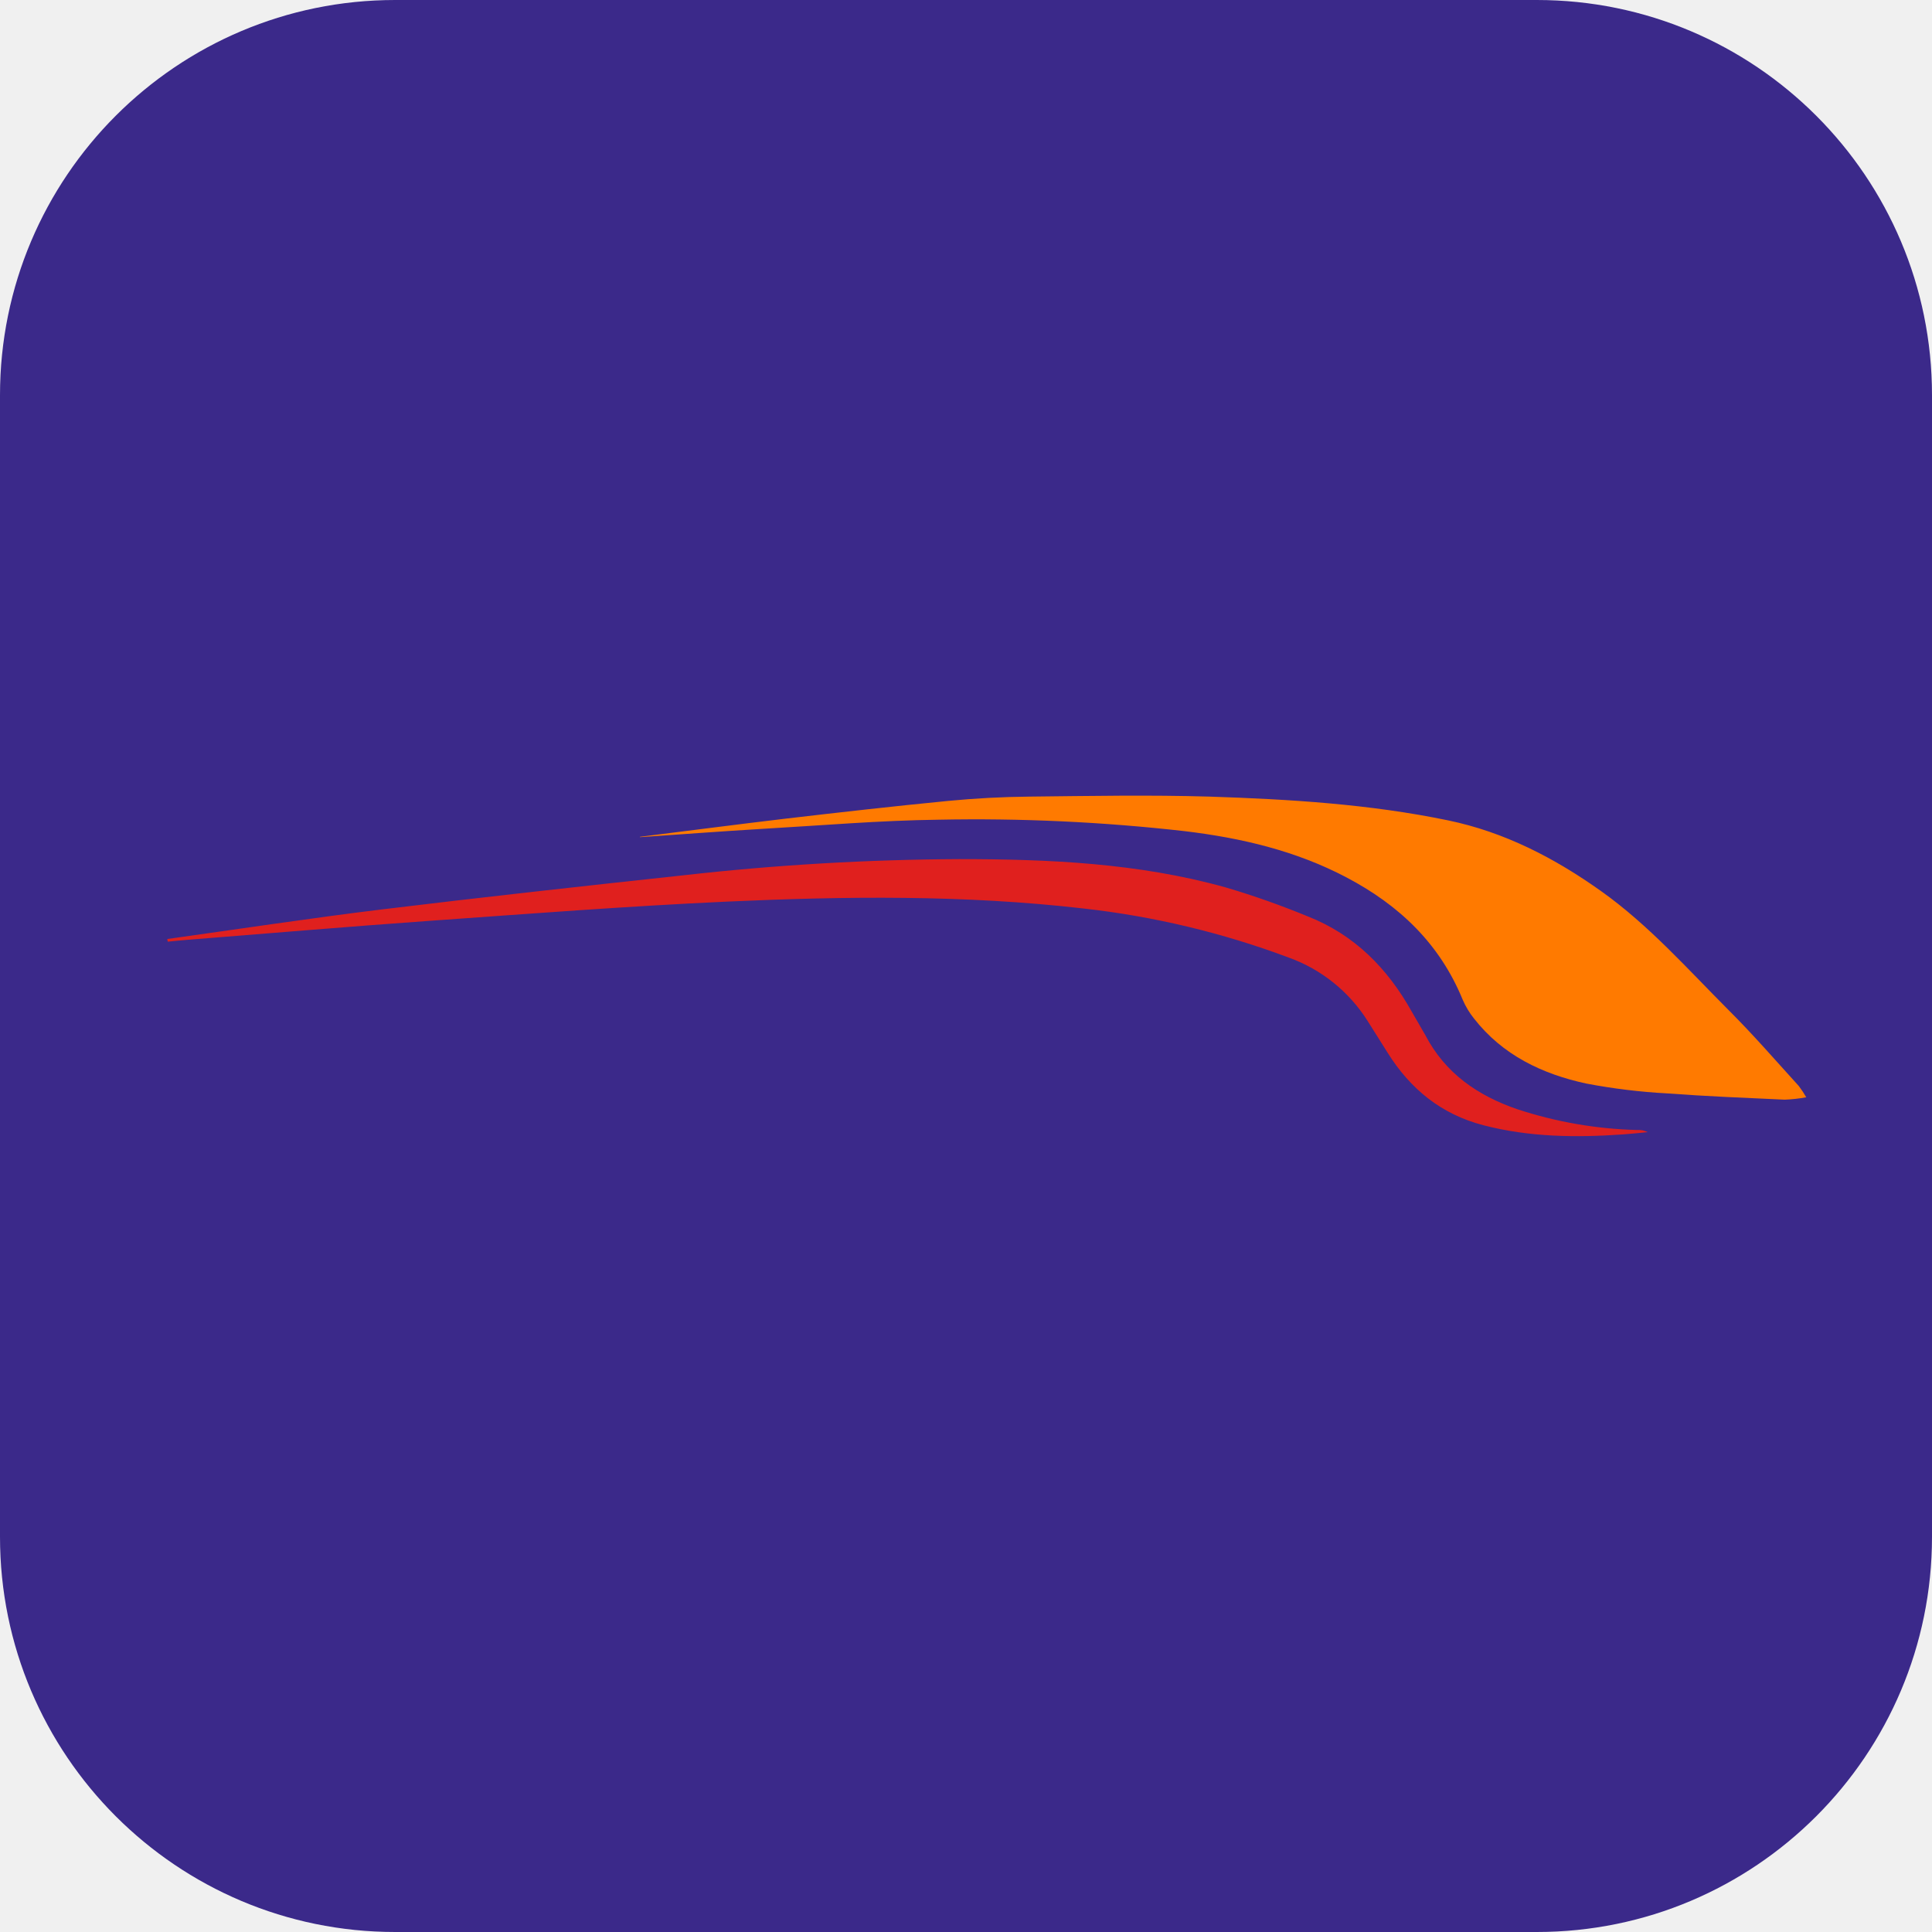
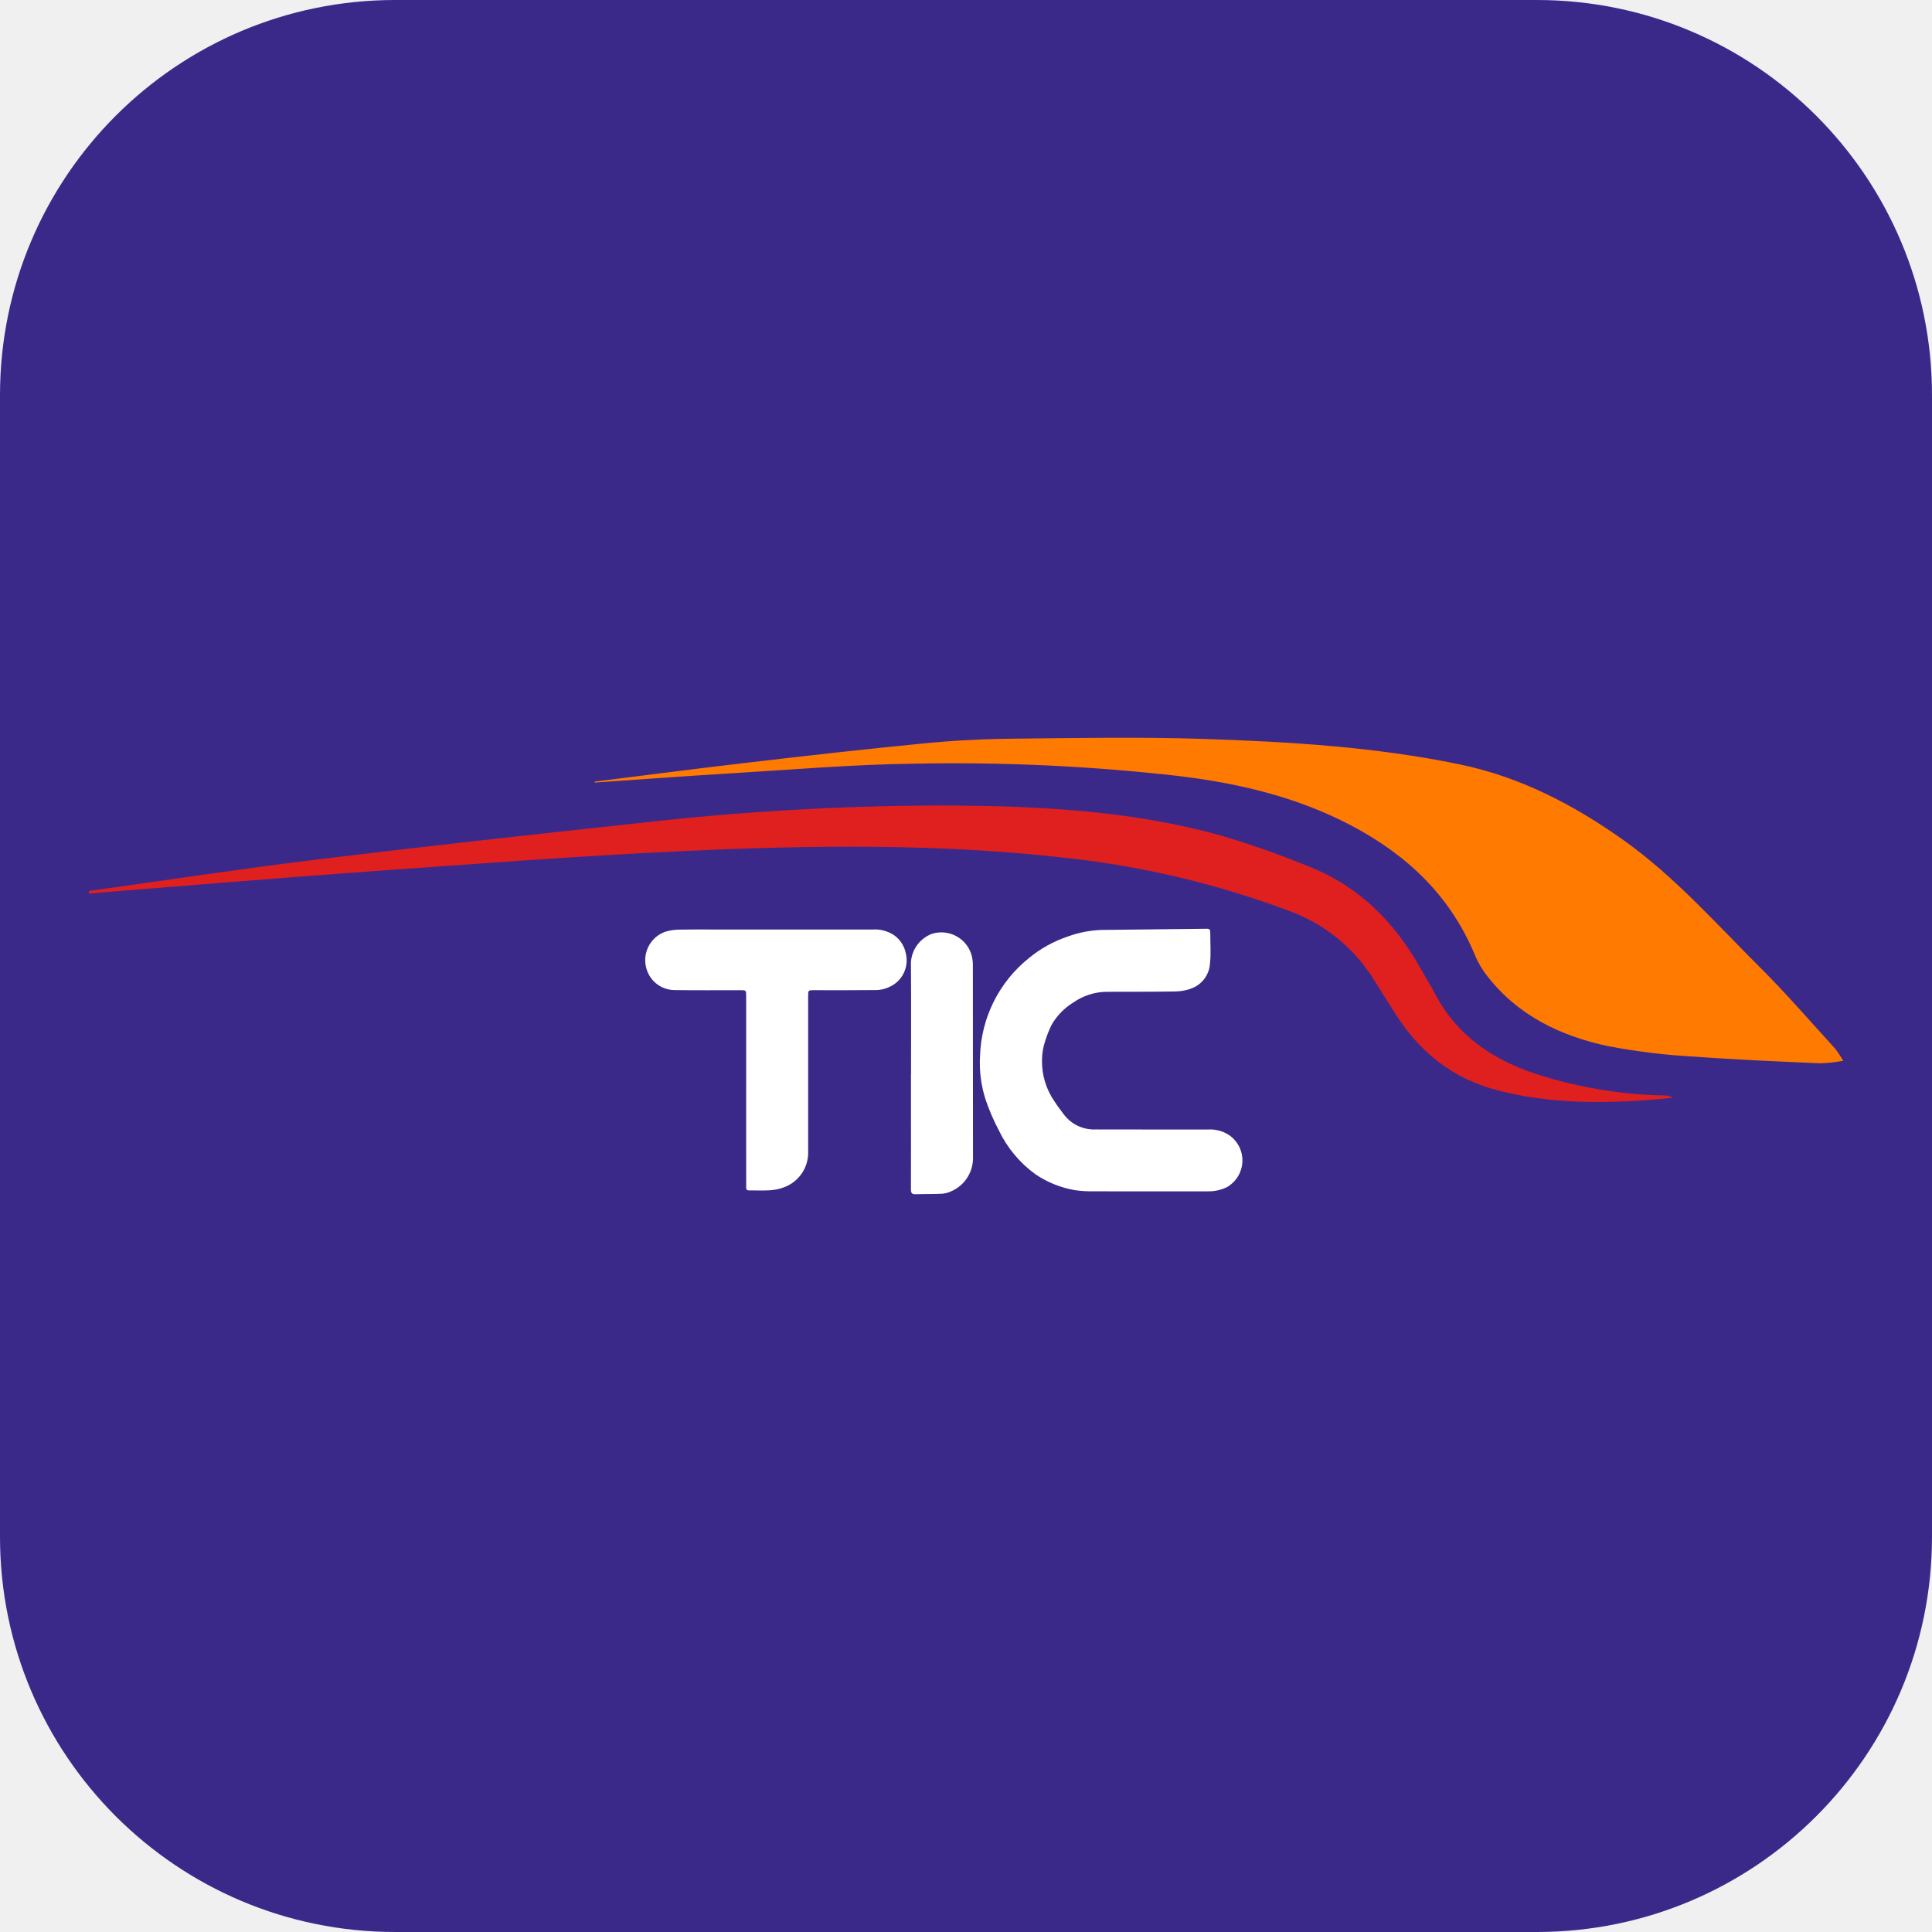
- <svg xmlns="http://www.w3.org/2000/svg" height="88" viewBox="0 0 423.43 423.43" width="88">
+ <svg xmlns="http://www.w3.org/2000/svg" height="88" viewBox="0 0 423.429 423.429" width="88">
  <clipPath id="a">
-     <path d="m0 0h423.43v423.43h-423.43z" />
+     <path d="m0 0h423.429v423.429h-423.429z" />
  </clipPath>
  <g clip-path="url(#a)">
    <g clip-path="url(#a)">
-       <path d="m336.82 0h-250.21a86.61 86.61 0 0 0 -86.61 86.61v250.21a86.61 86.61 0 0 0 86.61 86.61h250.21a86.61 86.61 0 0 0 86.61-86.61v-250.21a86.61 86.61 0 0 0 -86.61-86.61z" fill="#3b298a" />
+       <path d="m336.818 0h-250.208a86.61 86.61 0 0 0 -86.61 86.61v250.208a86.61 86.61 0 0 0 86.61 86.61h250.208a86.611 86.611 0 0 0 86.61-86.61v-250.208a86.61 86.61 0 0 0 -86.61-86.61z" fill="#3b298a" />
    </g>
  </g>
-   <path d="m140.25 183.4c10.7-1.33 21.39-2.73 32.11-4 11.82-1.38 23.64-2.72 35.48-3.87 5.89-.57 11.82-.88 17.73-.94 13.18-.14 26.36-.39 39.52 0 17.51.58 35 1.63 52.24 5.2 12.42 2.57 23.36 8.25 33.57 15.51 10.5 7.47 19 17.12 28 26.13 5.33 5.31 10.26 11 15.34 16.59a22.34 22.34 0 0 1 1.63 2.47 33.46 33.46 0 0 1 -4.71.52c-8.57-.39-17.15-.73-25.7-1.37a132.34 132.34 0 0 1 -17.79-2.16c-9.66-2.08-18.36-6.23-24.63-14.27a17.79 17.79 0 0 1 -2.49-4.16c-5-12.19-13.83-20.63-25.39-26.72-11.2-5.91-23.18-8.69-35.6-10.18a407.11 407.11 0 0 0 -53.84-2.5c-12.86.16-25.7 1.27-38.54 2-9 .54-18 1.22-26.94 1.83z" fill="#ff7a00" />
-   <path d="m36.65 205.8c15.67-2.18 31.31-4.56 47-6.48 22.1-2.69 44.23-5.12 66.37-7.51a559.07 559.07 0 0 1 60.25-3.52c19.64 0 39.26.87 58.32 6.19a182.48 182.48 0 0 1 18 6.35c10.21 4 17.49 11.37 22.78 20.82 1 1.74 2 3.43 3 5.19 4.35 8.36 11.47 13.29 20.19 16.27a91.28 91.28 0 0 0 26.36 4.55 4.11 4.11 0 0 1 2.19.47c-1.78.17-3.56.37-5.34.49-10.3.73-20.53.62-30.64-2-9.27-2.41-16-7.92-21-15.88-1.45-2.32-2.92-4.62-4.37-6.94a34.07 34.07 0 0 0 -17.31-13.93 187.17 187.17 0 0 0 -45-10.76c-26-3-52.18-2.69-78.29-1.5-21.8 1-43.57 2.69-65.34 4.23-17.56 1.25-35.11 2.74-52.66 4.13-1.47.12-2.93.27-4.39.41z" fill="#e0201e" />
+   <path d="m130.334 171.296c11.456-1.423 22.903-2.917 34.369-4.251 12.651-1.471 25.308-2.907 37.984-4.135 6.3-.61 12.646-.944 18.976-1.009 14.098-.145 28.212-.419 42.296.05 18.74.625 37.468 1.749 55.915 5.567 13.296 2.752 24.998 8.836 35.93 16.607 11.241 7.991 20.311 18.32 29.998 27.964 5.709 5.683 10.977 11.807 16.417 17.757a24.113 24.113 0 0 1 1.752 2.642 34.923 34.923 0 0 1 -5.051.557c-9.17-.414-18.347-.777-27.498-1.465a140.914 140.914 0 0 1 -19.046-2.312c-10.34-2.224-19.646-6.665-26.361-15.274a19.306 19.306 0 0 1 -2.67-4.449c-5.355-13.049-14.795-22.085-27.17-28.607-11.989-6.318-24.815-9.296-38.11-10.894a436.071 436.071 0 0 0 -57.623-2.673c-13.757.175-27.504 1.358-41.25 2.182-9.617.576-19.224 1.303-28.835 1.963z" fill="#ff7a00" />
+   <path d="m19.457 195.276c16.769-2.329 33.511-4.884 50.314-6.933 23.652-2.885 47.341-5.488 71.033-8.038a595.355 595.355 0 0 1 64.494-3.768c21.014.028 42.012.924 62.418 6.623a196.12 196.12 0 0 1 19.232 6.793c10.924 4.321 18.724 12.17 24.38 22.288 1.041 1.862 2.192 3.666 3.177 5.556 4.663 8.95 12.28 14.218 21.613 17.41a97.728 97.728 0 0 0 28.216 4.876 4.315 4.315 0 0 1 2.338.499c-1.903.178-3.804.393-5.711.527-11.028.776-21.973.66-32.791-2.161-9.921-2.588-17.176-8.483-22.51-17.006-1.551-2.479-3.128-4.942-4.681-7.42a36.452 36.452 0 0 0 -18.527-14.915 200.497 200.497 0 0 0 -48.162-11.514c-27.878-3.23-55.854-2.883-83.799-1.601-23.332 1.07-46.633 2.873-69.936 4.527-18.797 1.335-37.574 2.93-56.36 4.416-1.568.124-3.132.289-4.698.436z" fill="#e0201e" />
+   <g fill="#fff">
+     <path d="m252.045 261.1c-4.011 0-8.022.02-12.033-.01a26.082 26.082 0 0 1 -4.448-.25 22.01 22.01 0 0 1 -8.606-3.464 25.424 25.424 0 0 1 -8.062-9.673 45.804 45.804 0 0 1 -2.853-6.604 26.052 26.052 0 0 1 -1.248-9.719 28.57 28.57 0 0 1 10.718-21.405 26.75 26.75 0 0 1 8.552-4.737 23.744 23.744 0 0 1 7.337-1.426q11.547-.11 23.094-.262c.566-.007.757.213.754.744-.012 2.311.177 4.641-.062 6.928a6.235 6.235 0 0 1 -3.933 5.363 10.487 10.487 0 0 1 -3.706.712c-5.019.088-10.04.045-15.06.071a12.972 12.972 0 0 0 -7.29 2.37 13.726 13.726 0 0 0 -4.764 4.943 25.348 25.348 0 0 0 -1.687 4.576 13.734 13.734 0 0 0 -.377 3.127 15.393 15.393 0 0 0 2.752 9.032c.608.959 1.313 1.858 1.99 2.773a8.271 8.271 0 0 0 7.04 3.347c8.181.026 16.363.007 24.545.02a7.541 7.541 0 0 1 4.606 1.174 6.731 6.731 0 0 1 -.453 11.473 8.941 8.941 0 0 1 -4.055.894c-.053.005-.106.001-.159.001q-6.296 0-12.591 0z" />
+     <path d="m170.406 203.724q10.401-.001 20.802-.002a7.566 7.566 0 0 1 4.617 1.16 6.308 6.308 0 0 1 2.677 3.982 6.372 6.372 0 0 1 -3.781 7.528 6.57 6.57 0 0 1 -2.597.592c-4.595.058-9.192.029-13.788.03-1.169 0-1.216.041-1.216 1.205q-.003 17.096-0 34.193a8.053 8.053 0 0 1 -5.23 7.771 10.241 10.241 0 0 1 -2.99.675c-1.56.111-3.133.02-4.7.038-.472.005-.681-.157-.665-.644.022-.69.004-1.381.004-2.072q-.001-19.926-.003-39.852c-0-1.311-.009-1.312-1.327-1.313-4.809-.003-9.618.049-14.426-.028a6.42 6.42 0 0 1 -6.015-4.407 6.615 6.615 0 0 1 4.016-8.37 11.098 11.098 0 0 1 3.264-.469c3.559-.055 7.12-.017 10.68-.016s7.12 0 10.68-.001z" />
+     <path d="m199.669 235.443c0-8.178.042-16.357-.024-24.535a7.15 7.15 0 0 1 4.622-6.255 6.9 6.9 0 0 1 8.624 4.519 8.432 8.432 0 0 1 .33 2.255c.02 14.021.002 28.041.026 42.062a7.94 7.94 0 0 1 -4.909 7.66 5.628 5.628 0 0 1 -2.142.488c-1.829.085-3.664.03-5.493.1-.808.031-1.062-.246-1.059-1.041.022-5.842.009-11.684.008-17.526q-.001-3.864-0-7.727z" />
+   </g>
</svg>
